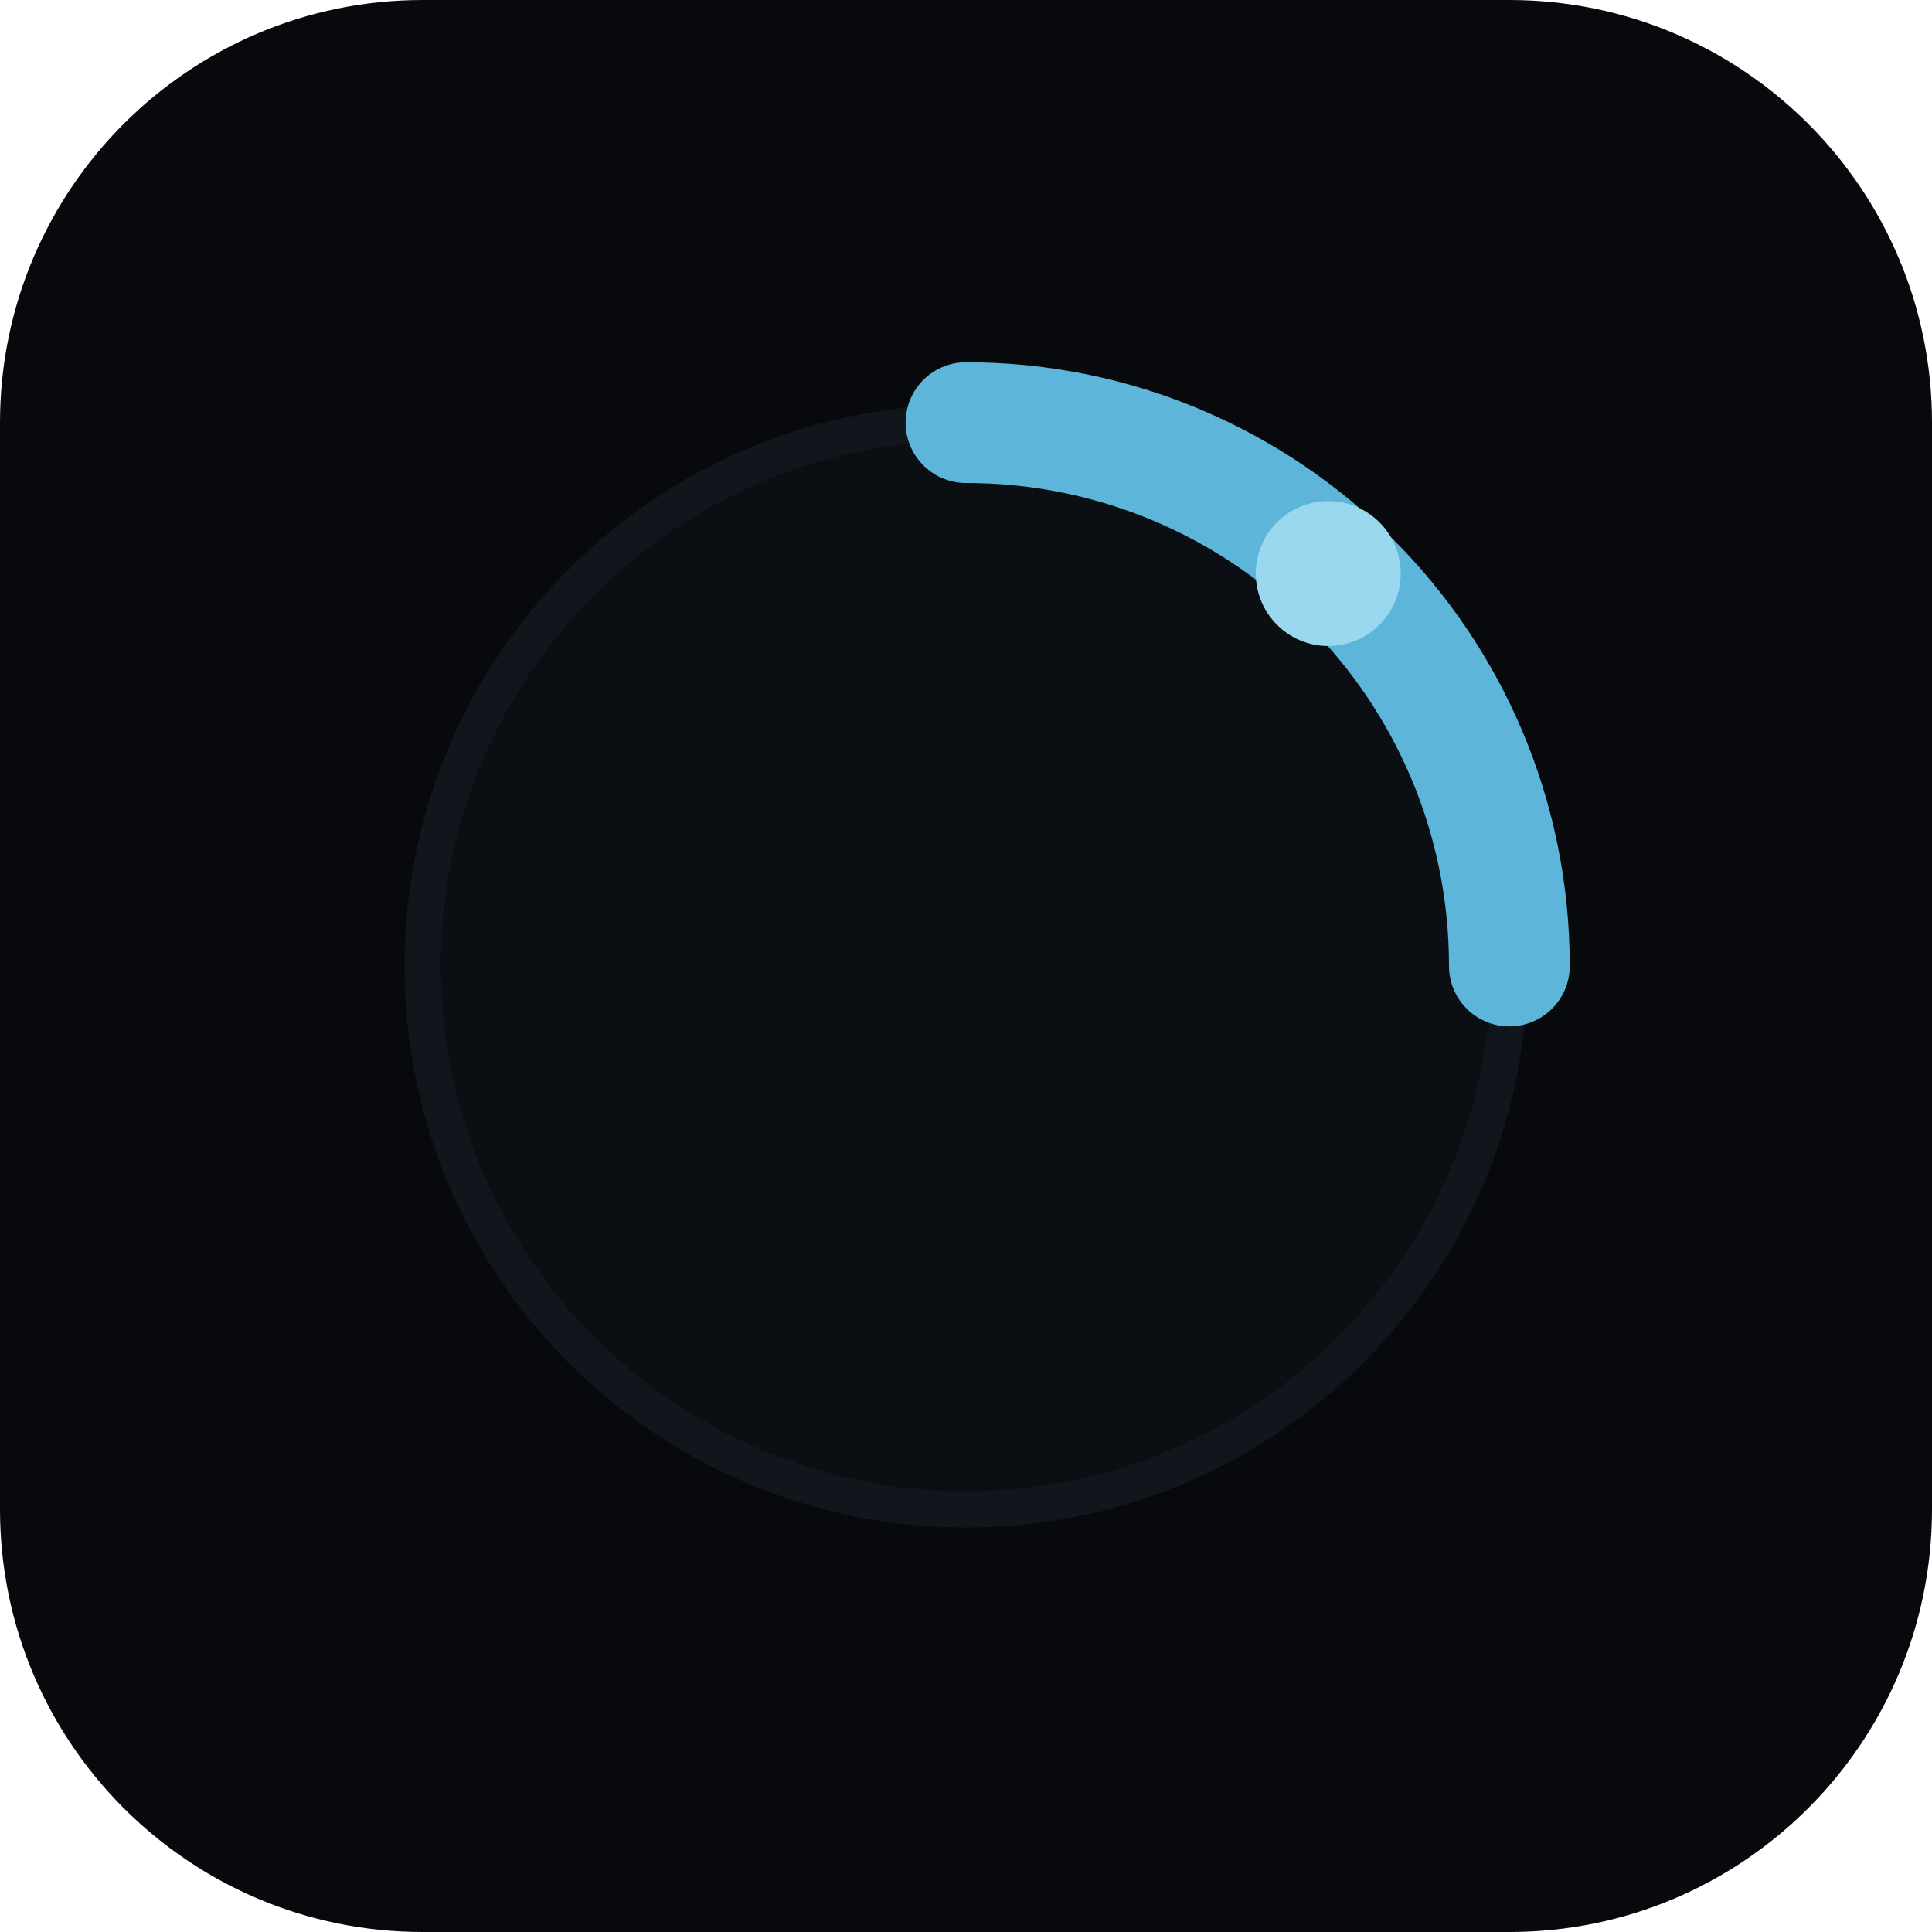
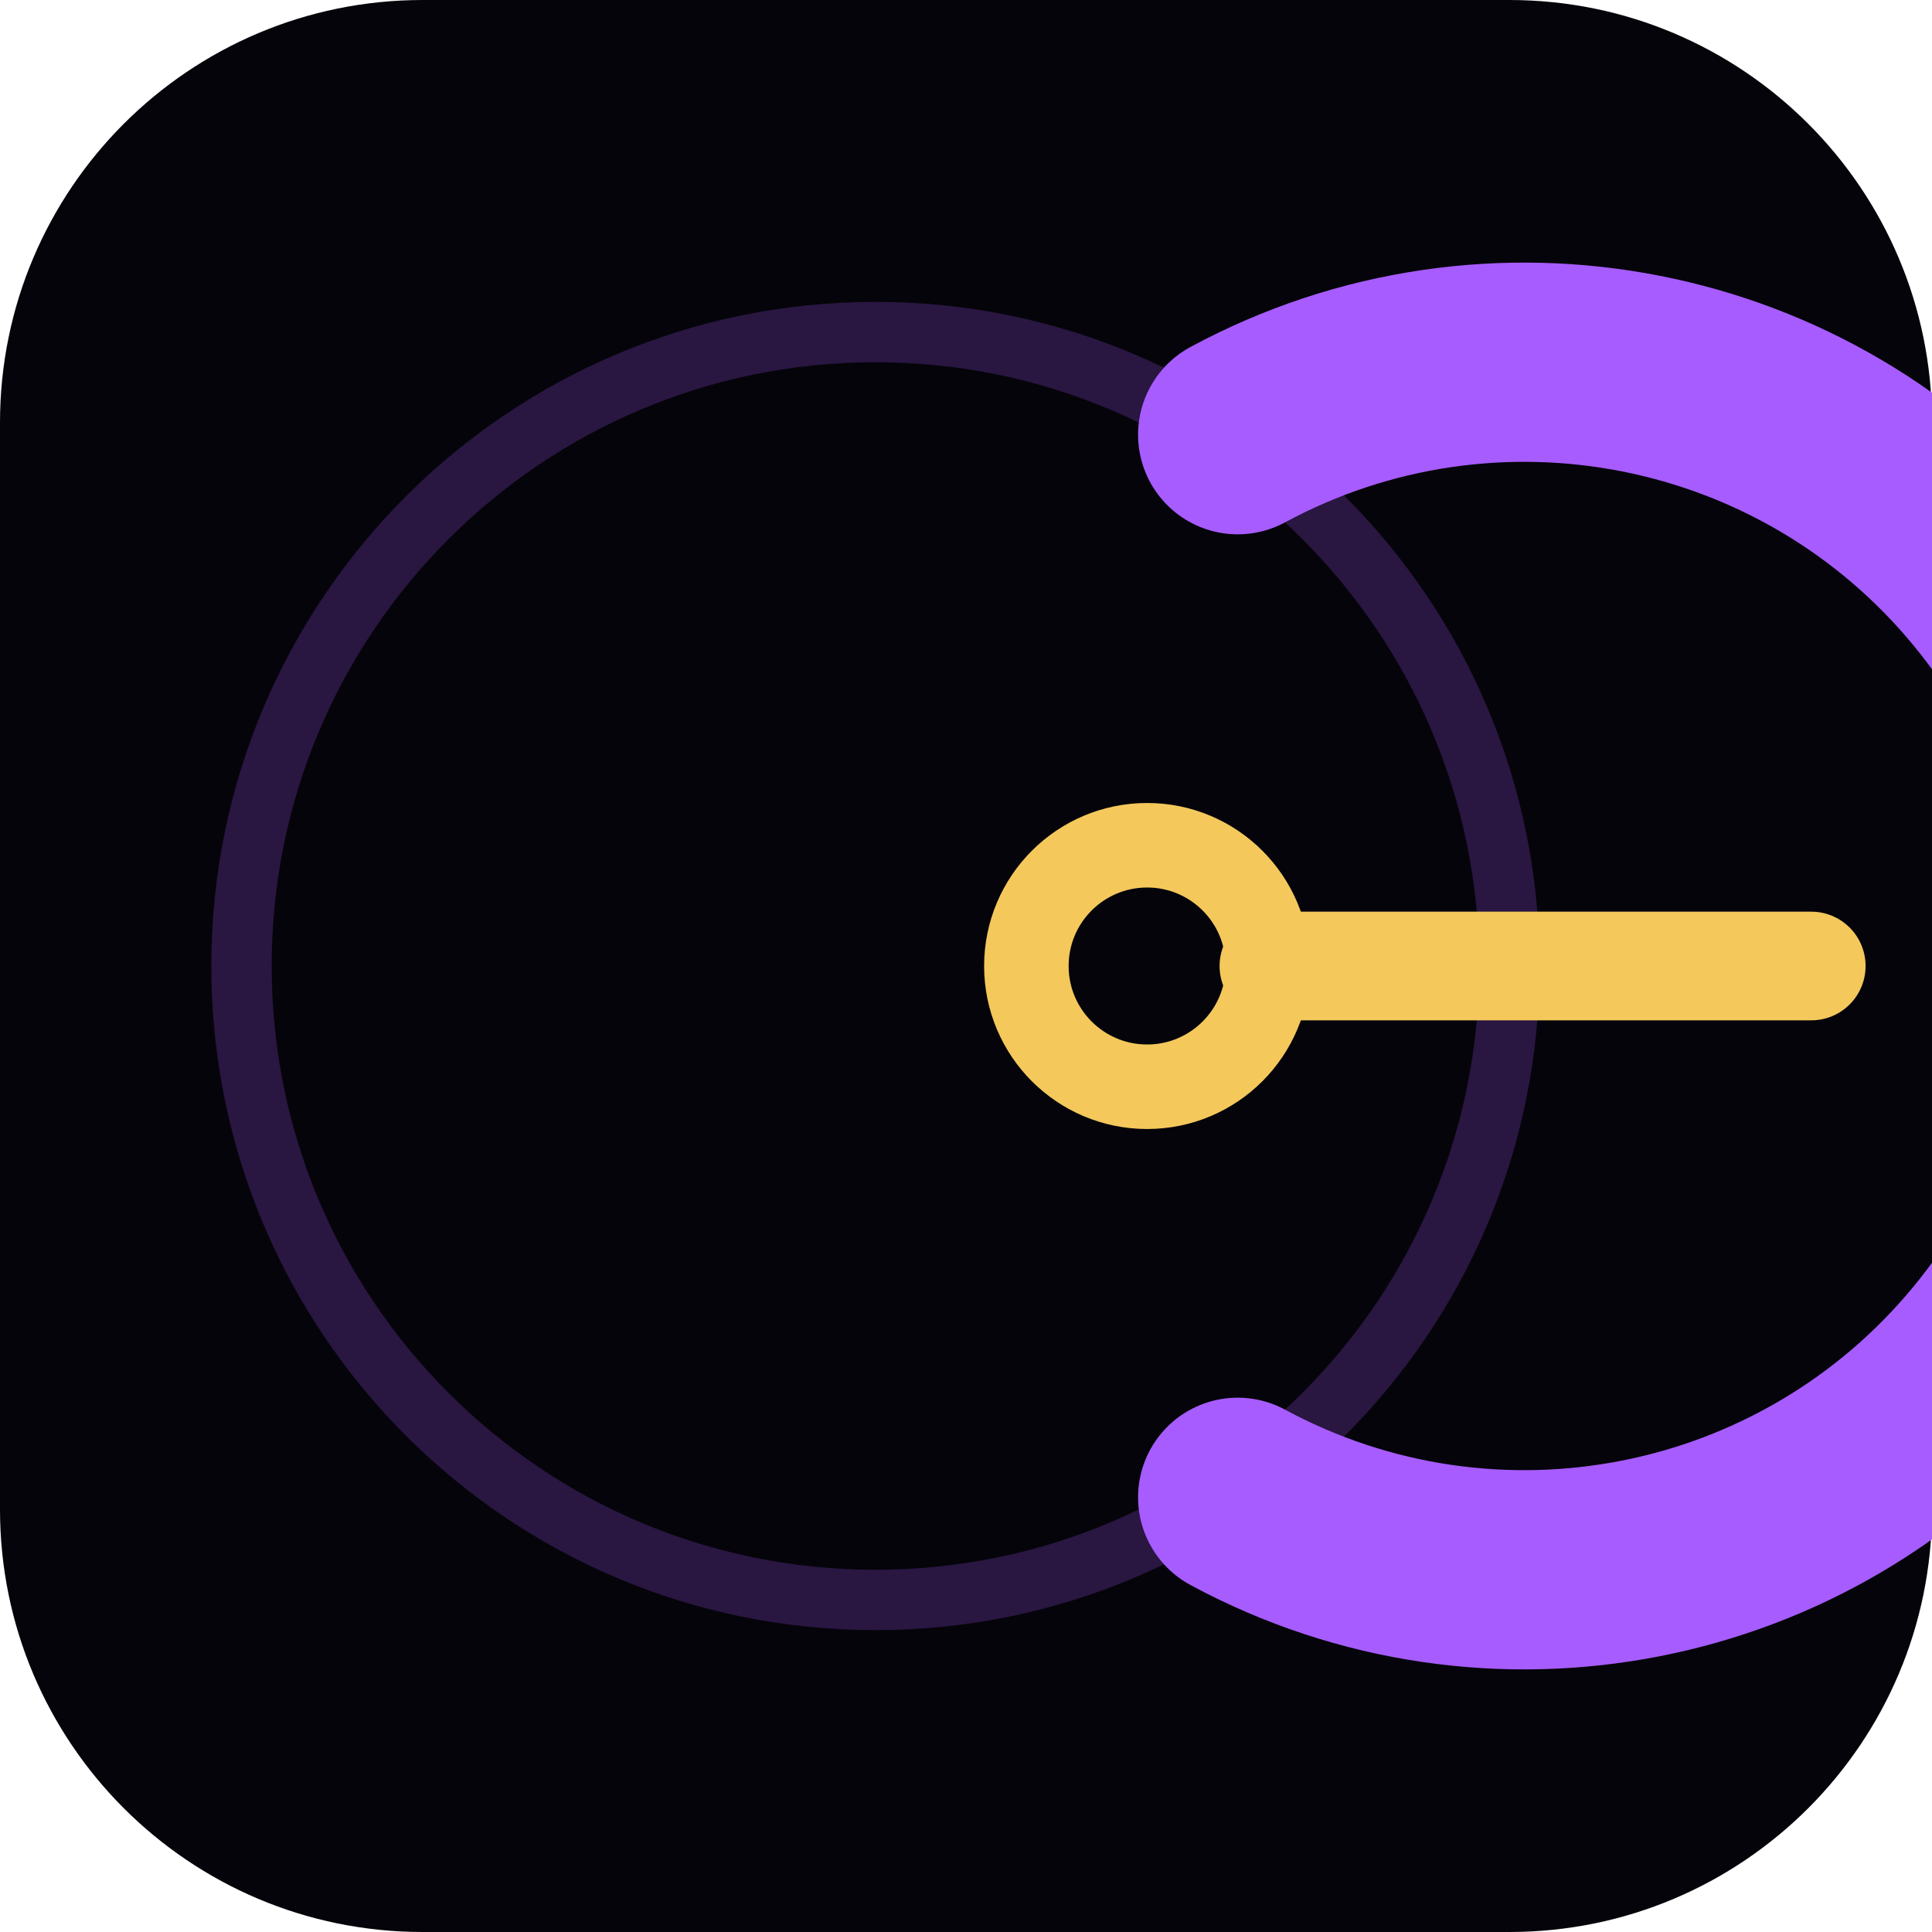
<svg xmlns="http://www.w3.org/2000/svg" viewBox="0 0 32 32" fill="none">
-   <rect width="32" height="32" rx="7" fill="#07090D" />
-   <circle cx="16" cy="16" r="9" fill="#0B0F14" stroke="#11161D" stroke-width="0.6" />
-   <path d="M 16 7 A 9 9 0 0 1 25 16" stroke="#5db5d9" stroke-width="2" stroke-linecap="round" fill="none" />
-   <circle cx="22" cy="9.5" r="1.2" fill="#9ad8ef" />
+   <rect width="32" height="32" rx="7" fill="#05040A" />
+   <circle cx="14.5" cy="16" r="10.5" stroke="#291641" />
+   <path d="M20.5 7.2A10 10 0 1 1 20.5 24.8" stroke="#A75CFF" stroke-width="3.3" stroke-linecap="round" />
+   <circle cx="19" cy="16" r="2" fill="#05040A" stroke="#F4C85B" stroke-width="1.4" />
+   <path d="M21.1 16H30" stroke="#F4C85B" stroke-width="1.8" stroke-linecap="round" />
</svg>
